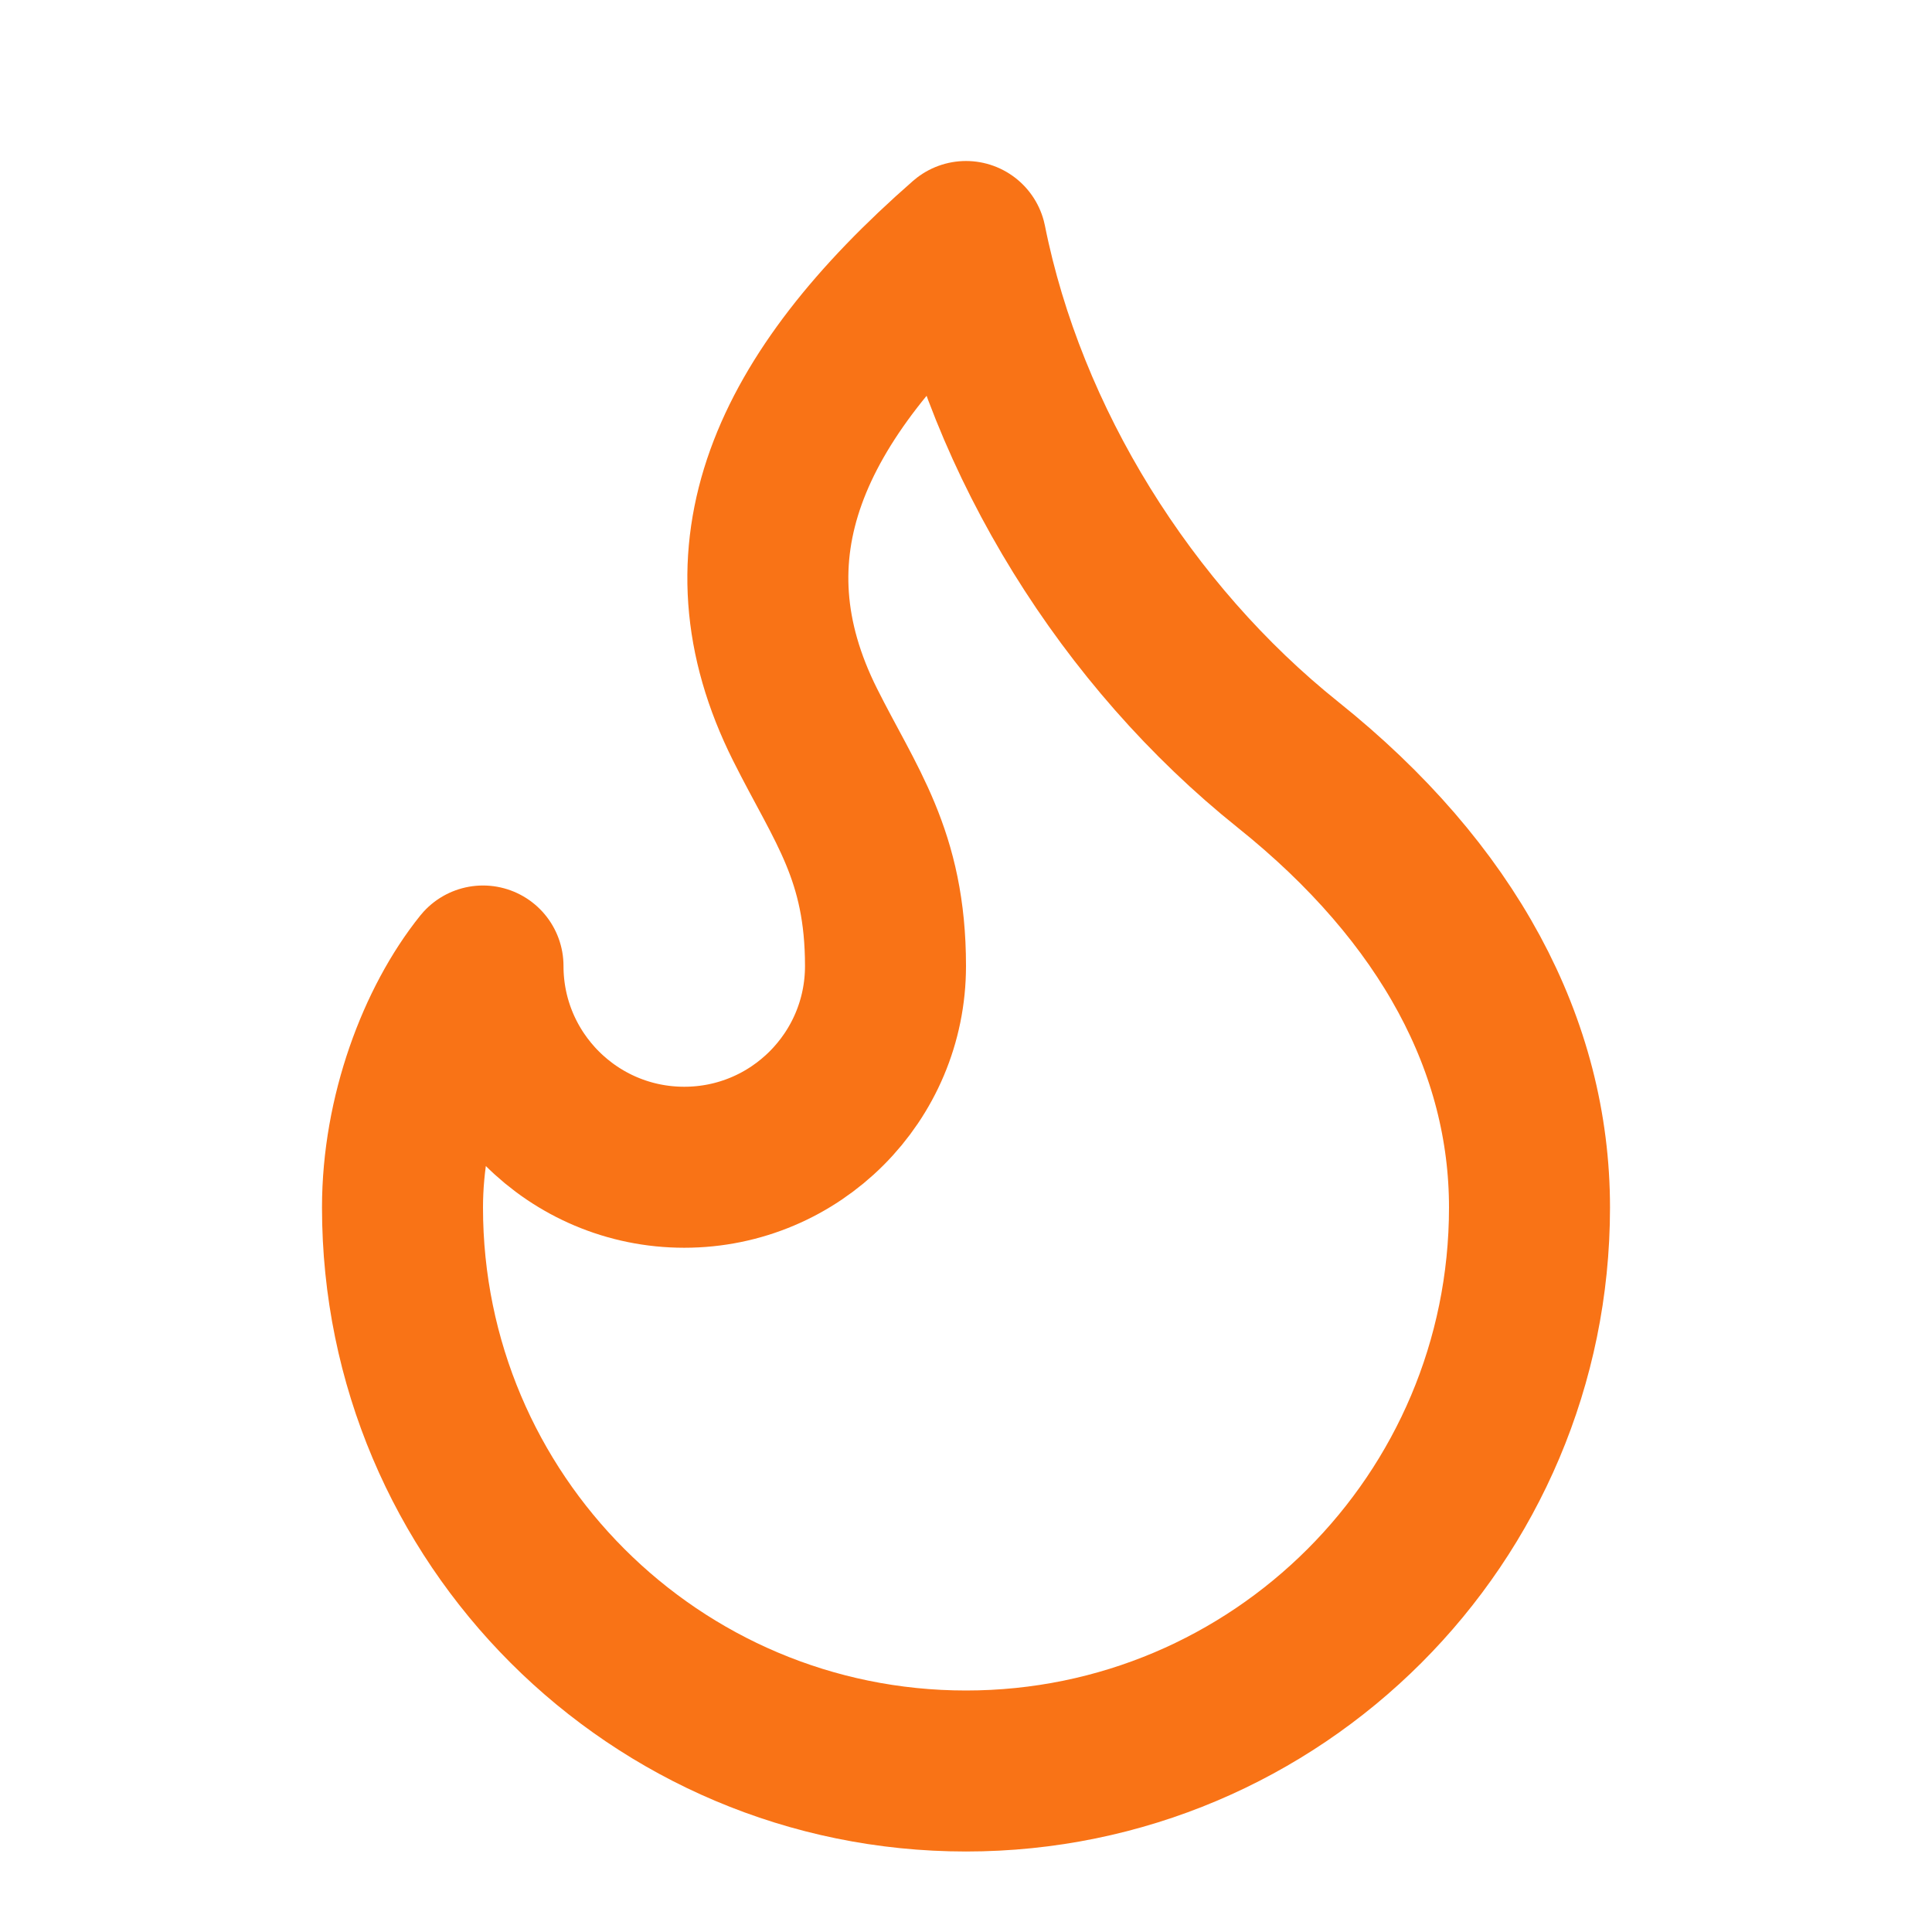
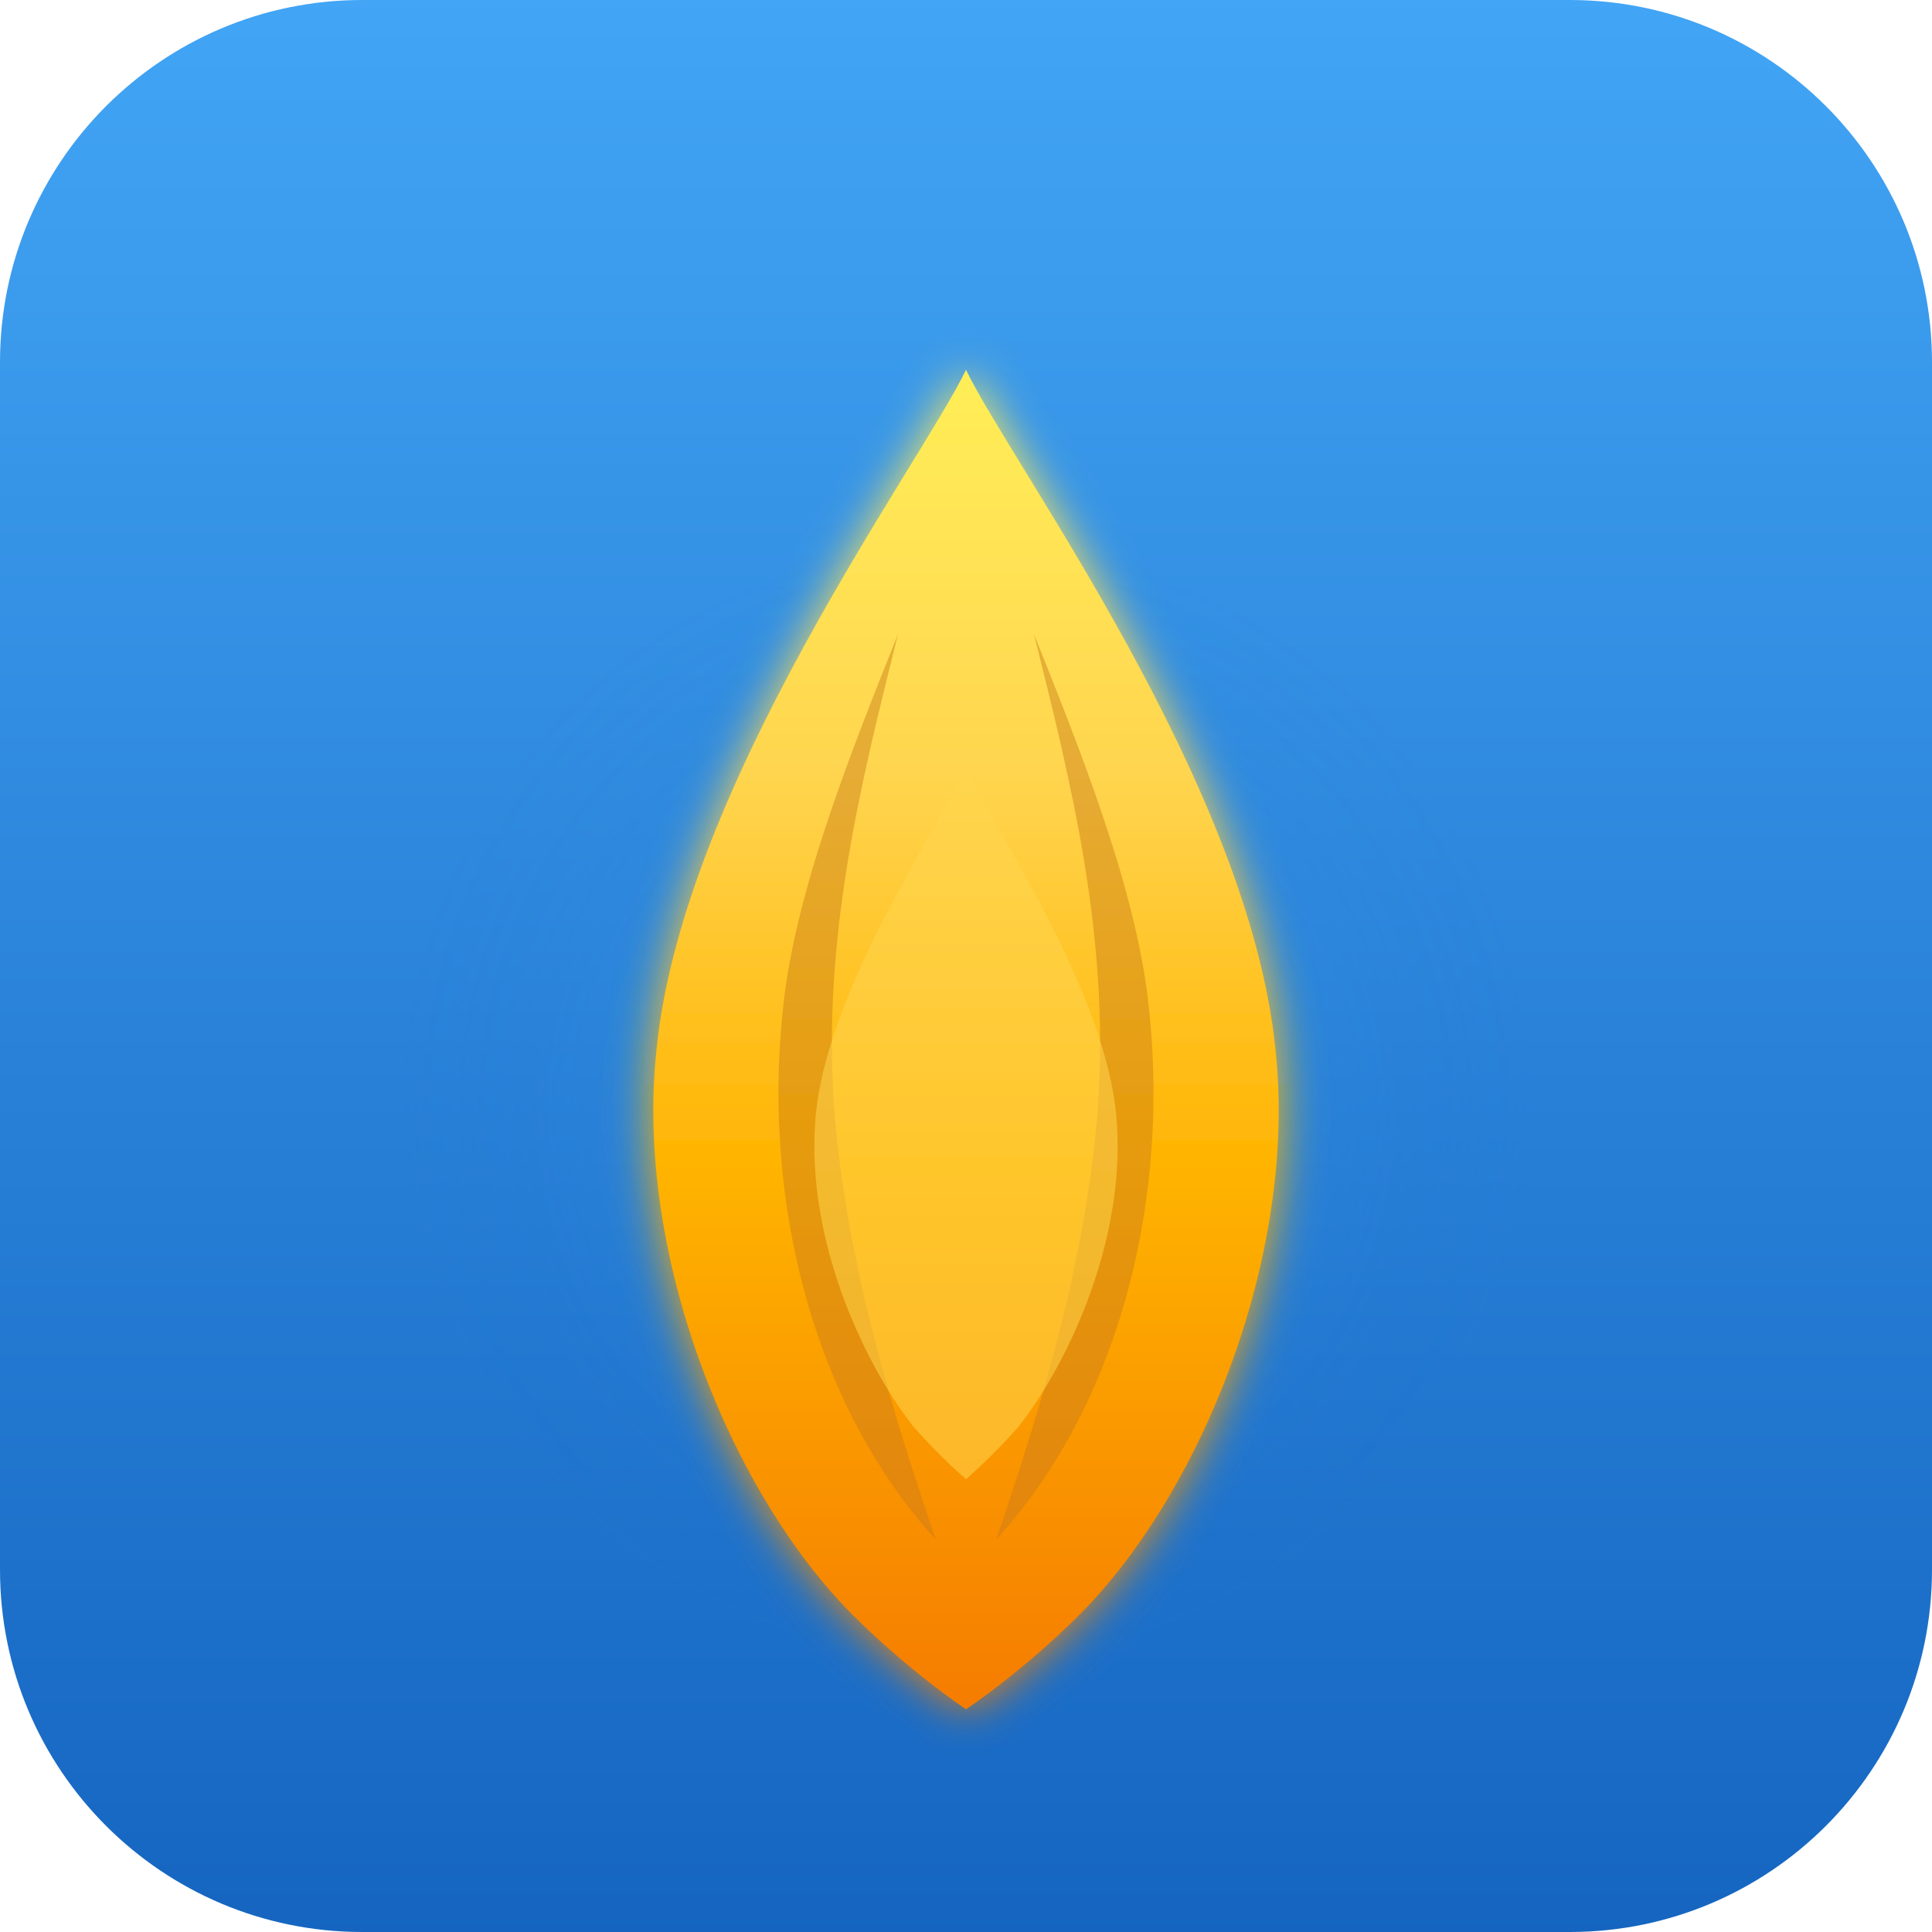
- <svg xmlns="http://www.w3.org/2000/svg" viewBox="0 0 24 24" fill="none" stroke="#f97316" stroke-width="2" stroke-linecap="round" stroke-linejoin="round">
-   <path d="M8.5 14.5A2.5 2.5 0 0 0 11 12c0-1.38-.5-2-1-3-1.072-2.143-.224-4.054 2-6 .5 2.5 2 4.9 4 6.5 2 1.6 3 3.5 3 5.5a7 7 0 1 1-14 0c0-1.153.433-2.294 1-3a2.5 2.5 0 0 0 2.5 2.5z" />
+ <svg xmlns="http://www.w3.org/2000/svg" viewBox="0 0 512 512">
+   <defs>
+     <linearGradient id="bg" x1="0" y1="0" x2="0" y2="1">
+       <stop offset="0%" stop-color="#42A5F5" />
+       <stop offset="100%" stop-color="#1565C0" />
+     </linearGradient>
+     <radialGradient id="glow" cx="50%" cy="52%" r="38%">
+       <stop offset="0%" stop-color="#FFEB3B" stop-opacity="0.55" />
+       <stop offset="50%" stop-color="#42A5F5" stop-opacity="0.12" />
+       <stop offset="100%" stop-color="#1565C0" stop-opacity="0" />
+     </radialGradient>
+     <linearGradient id="flame" x1="0.5" y1="0" x2="0.5" y2="1">
+       <stop offset="0%" stop-color="#FFEE58" />
+       <stop offset="30%" stop-color="#FFD54F" />
+       <stop offset="60%" stop-color="#FFB300" />
+       <stop offset="100%" stop-color="#F57C00" />
+     </linearGradient>
+     <filter id="fg">
+       <feGaussianBlur stdDeviation="6" result="b" />
+       <feMerge>
+         <feMergeNode in="b" />
+         <feMergeNode in="SourceGraphic" />
+       </feMerge>
+     </filter>
+   </defs>
+   <rect width="512" height="512" rx="96" fill="url(#bg)" />
+   <circle cx="256" cy="285" r="195" fill="url(#glow)" />
+   <g transform="translate(256,278)" filter="url(#fg)">
+     <path d="M0-180 C12-155 75-70 82,0 C88,55 62,118 30,150 C15,165 0,175 0,175 C0,175 -15,165 -30,150 C-62,118 -88,55 -82,0 C-75,-70 -12,-155 0,-180Z" fill="url(#flame)" />
+     <path d="M8,130 C40,95 55,40 48,-15 C44,-45 30,-80 18,-110 C28,-70 38,-30 35,15 C32,55 20,95 8,130Z" fill="#C87A15" opacity="0.45" />
+     <path d="M-8,130 C-40,95 -55,40 -48,-15 C-44,-45 -30,-80 -18,-110 C-28,-70 -38,-30 -35,15 C-32,55 -20,95 -8,130Z" fill="#C87A15" opacity="0.45" />
+     <path d="M0-75 C6-60 38,-15 40,20 C42,50 28,82 14,100 C7,108 0,114 0,114 C0,114 -7,108 -14,100 C-28,82 -42,50 -40,20 C-38,-15 -6,-60 0,-75Z" fill="#FFD54F" opacity="0.55" />
+   </g>
</svg>
